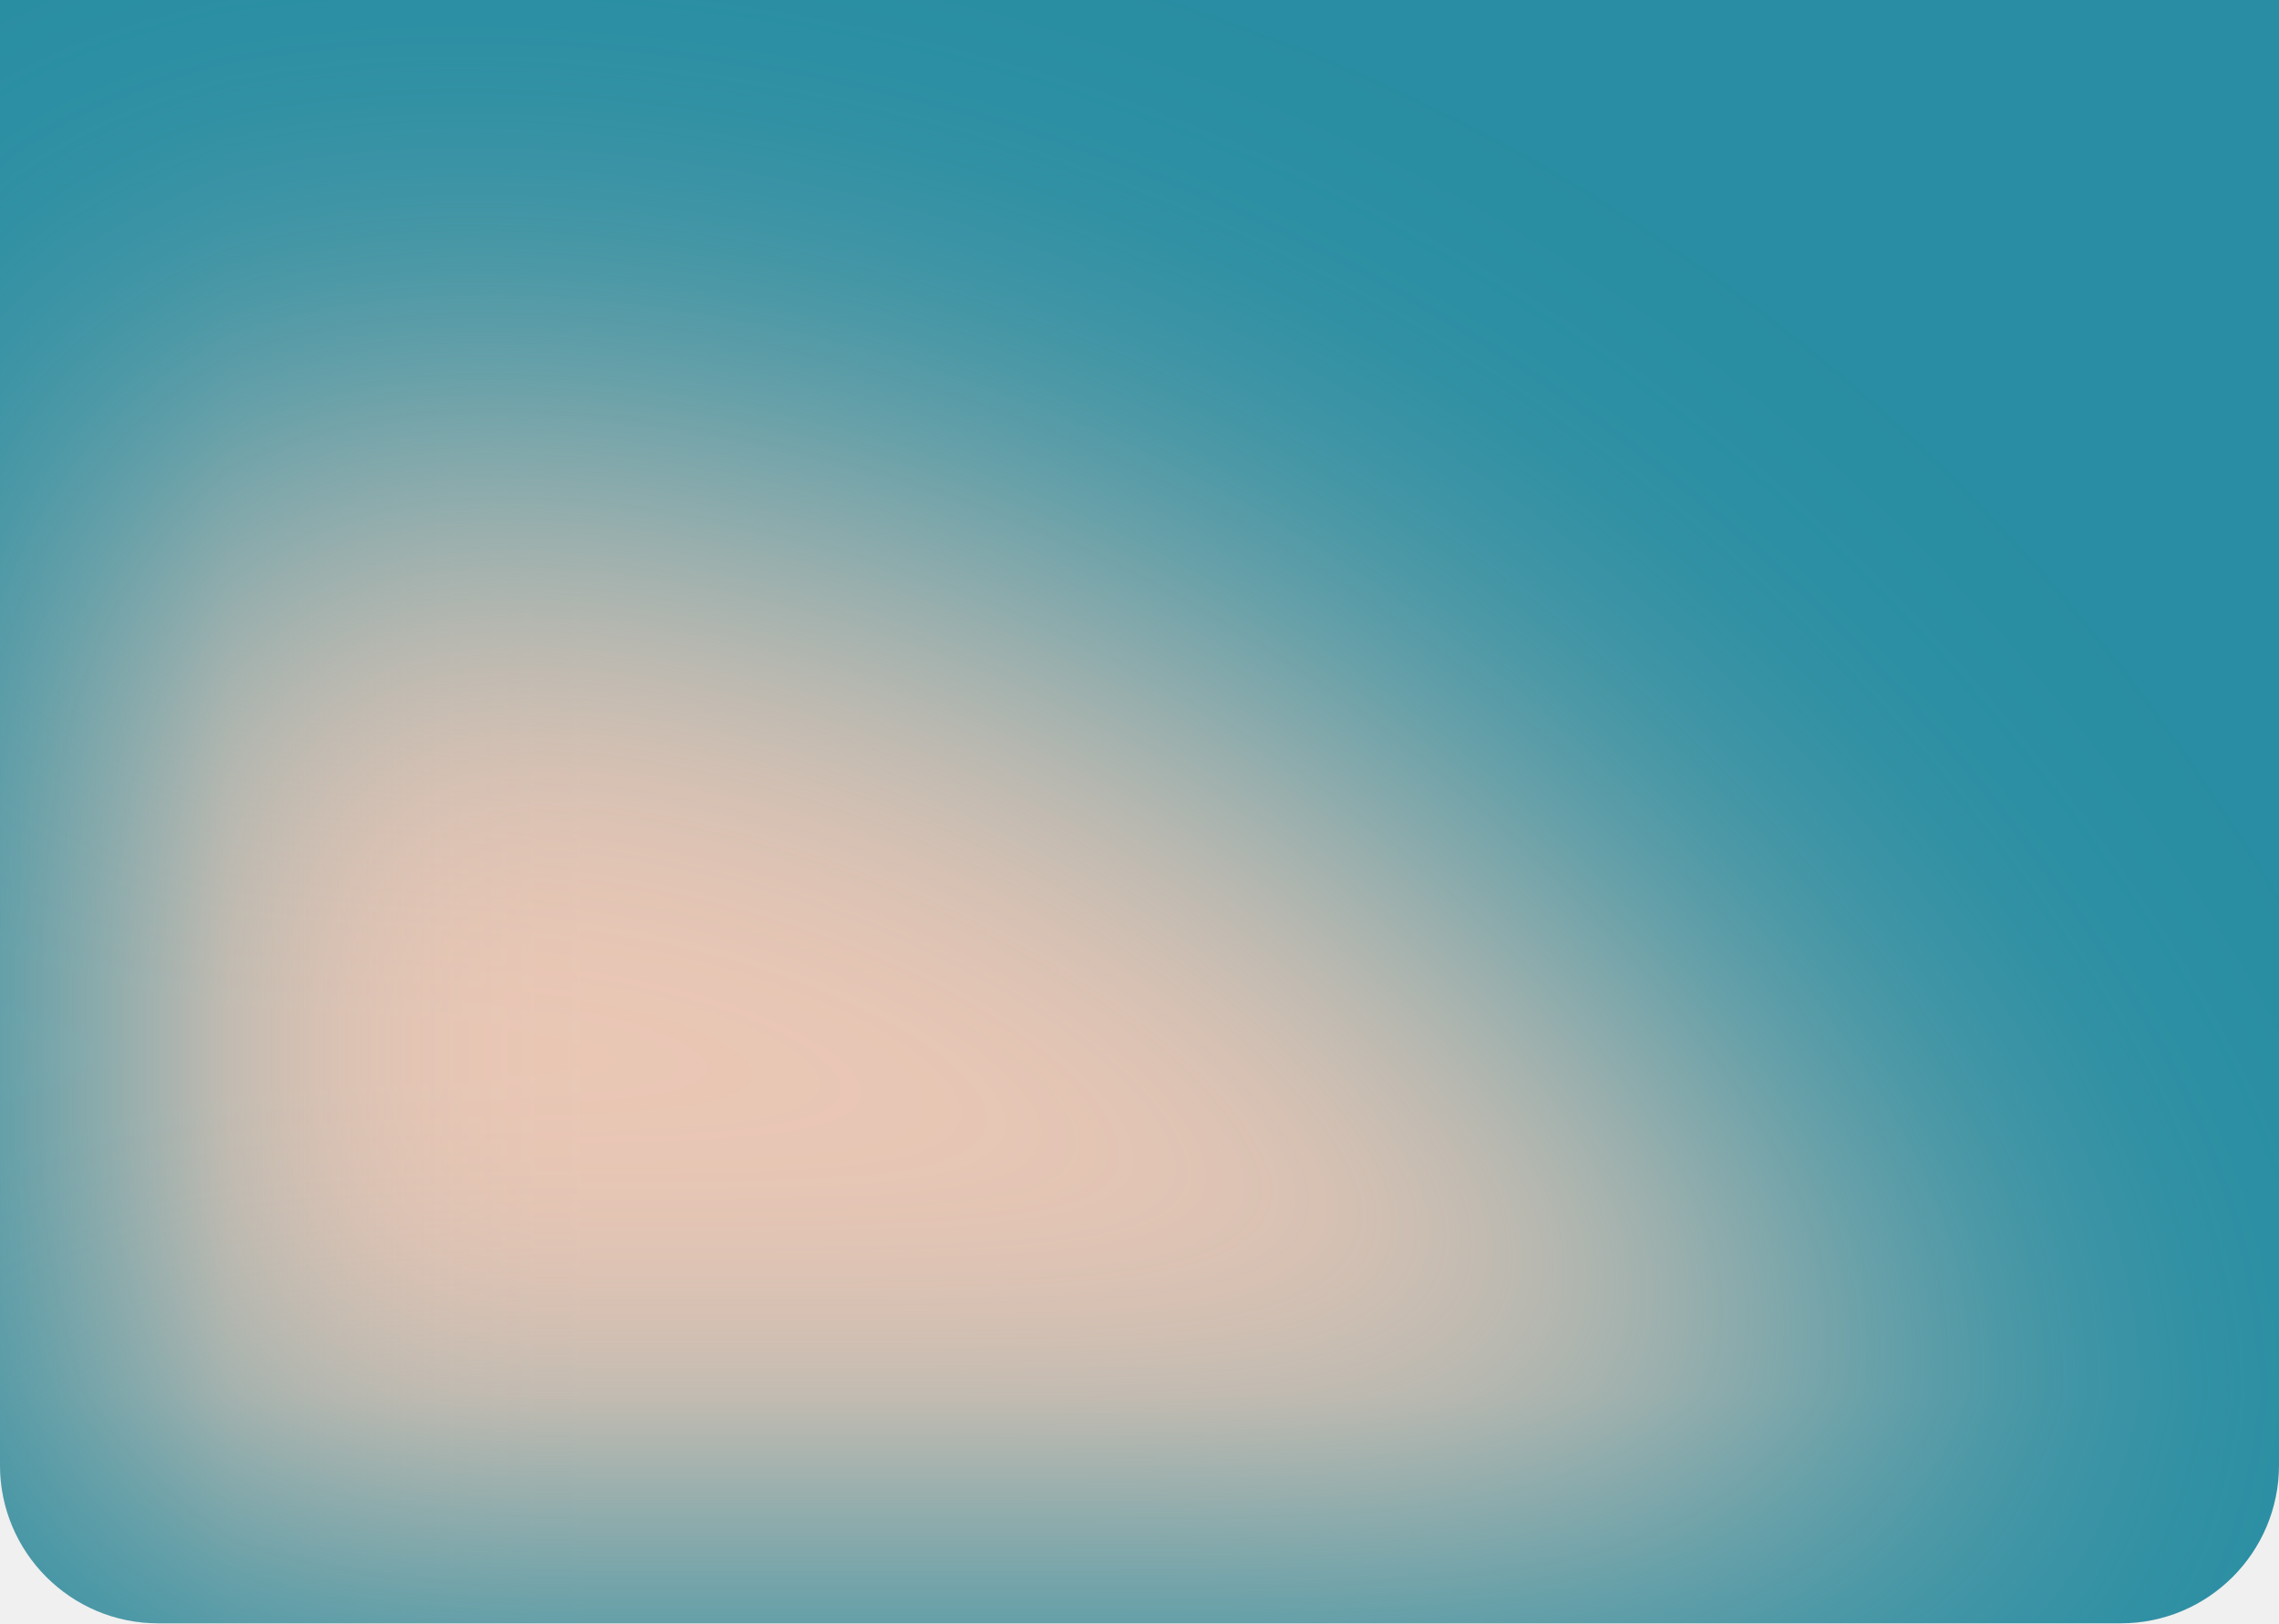
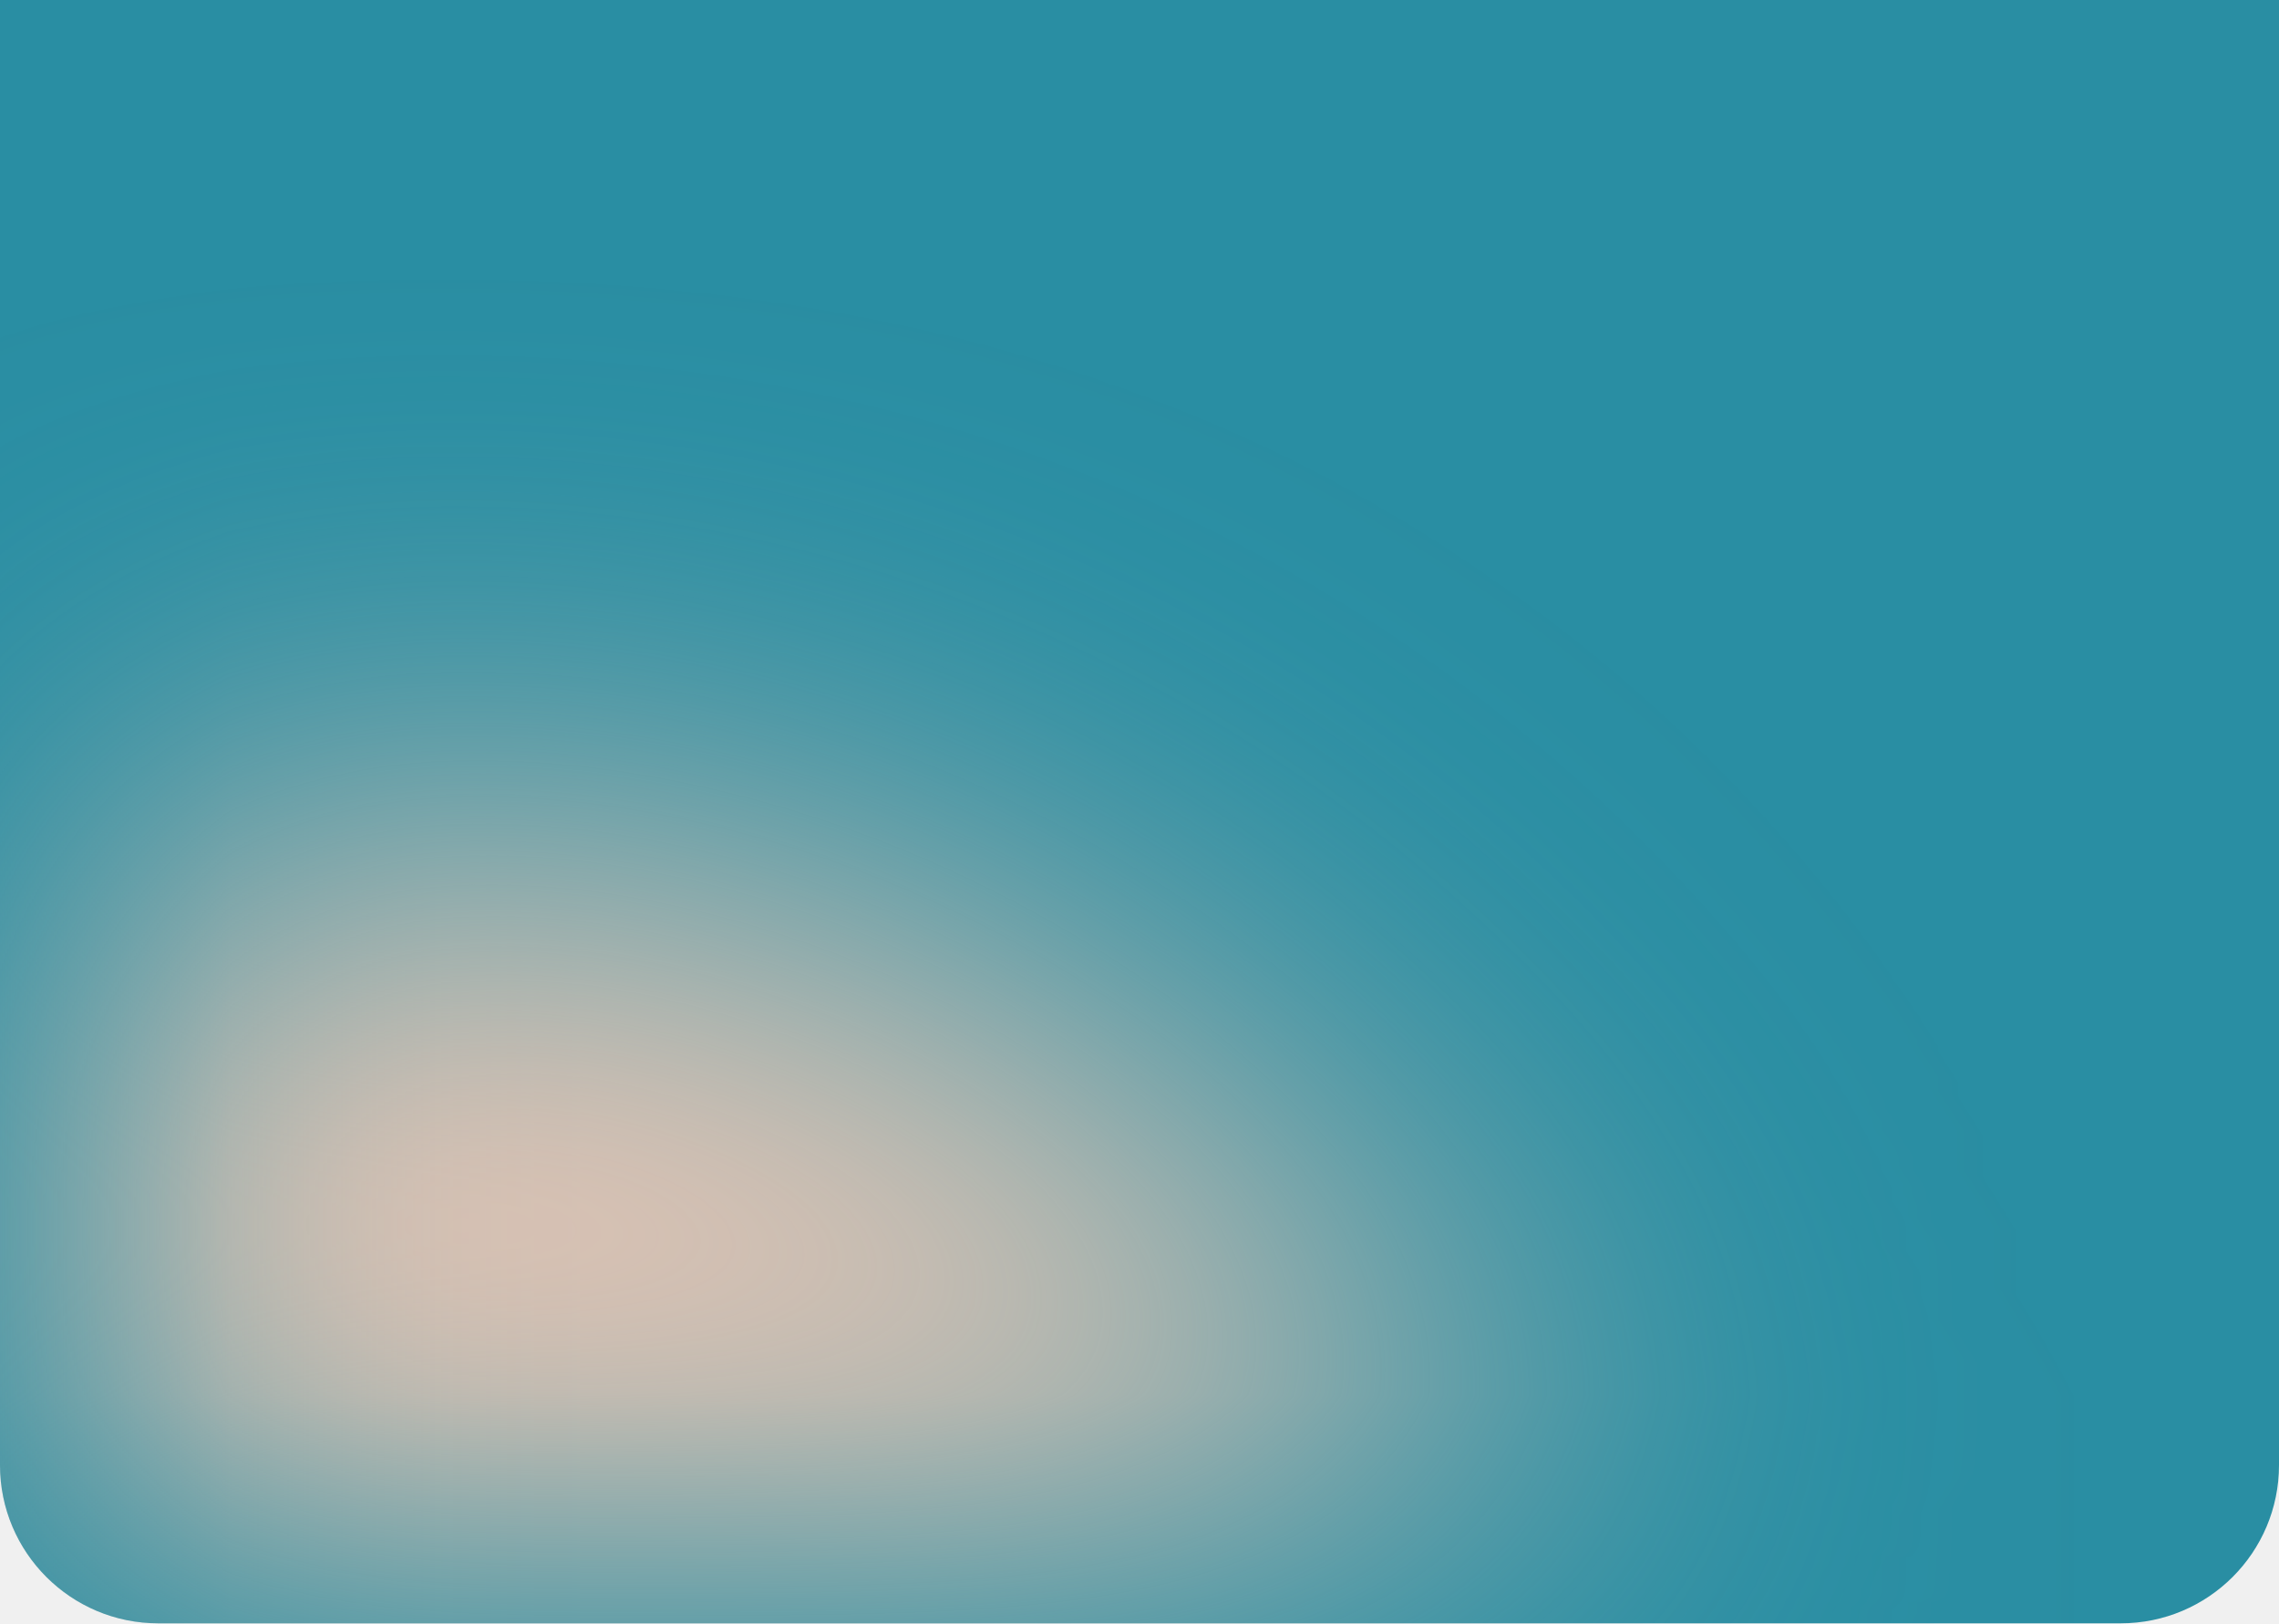
<svg xmlns="http://www.w3.org/2000/svg" width="1440" height="1026" viewBox="0 0 1440 1026" fill="none">
  <g clip-path="url(#clip0_1599_7955)">
    <path d="M0 0L1440 0V926C1440 981.228 1395.23 1026 1340 1026L100 1026C44.772 1026 0 981.228 0 926L0 0Z" fill="#298EA3" />
    <g filter="url(#filter0_f_1599_7955)">
-       <ellipse cx="279" cy="1432.5" rx="1028" ry="1141.5" fill="#EBC7B5" />
+       <ellipse cx="279" cy="1432.5" rx="800" ry="900" fill="#EBC7B5" />
    </g>
  </g>
  <defs>
    <filter id="filter0_f_1599_7955" x="-1298.74" y="-258.738" width="3155.48" height="3382.48" filterUnits="userSpaceOnUse" color-interpolation-filters="sRGB">
      <feFlood flood-opacity="0" result="BackgroundImageFix" />
      <feBlend mode="normal" in="SourceGraphic" in2="BackgroundImageFix" result="shape" />
      <feGaussianBlur stdDeviation="274.869" result="effect1_foregroundBlur_1599_7955" />
    </filter>
    <clipPath id="clip0_1599_7955">
      <path d="M0 0L1440 0V926C1440 981.228 1395.23 1026 1340 1026L100 1026C44.772 1026 0 981.228 0 926L0 0Z" fill="white" />
    </clipPath>
  </defs>
</svg>
